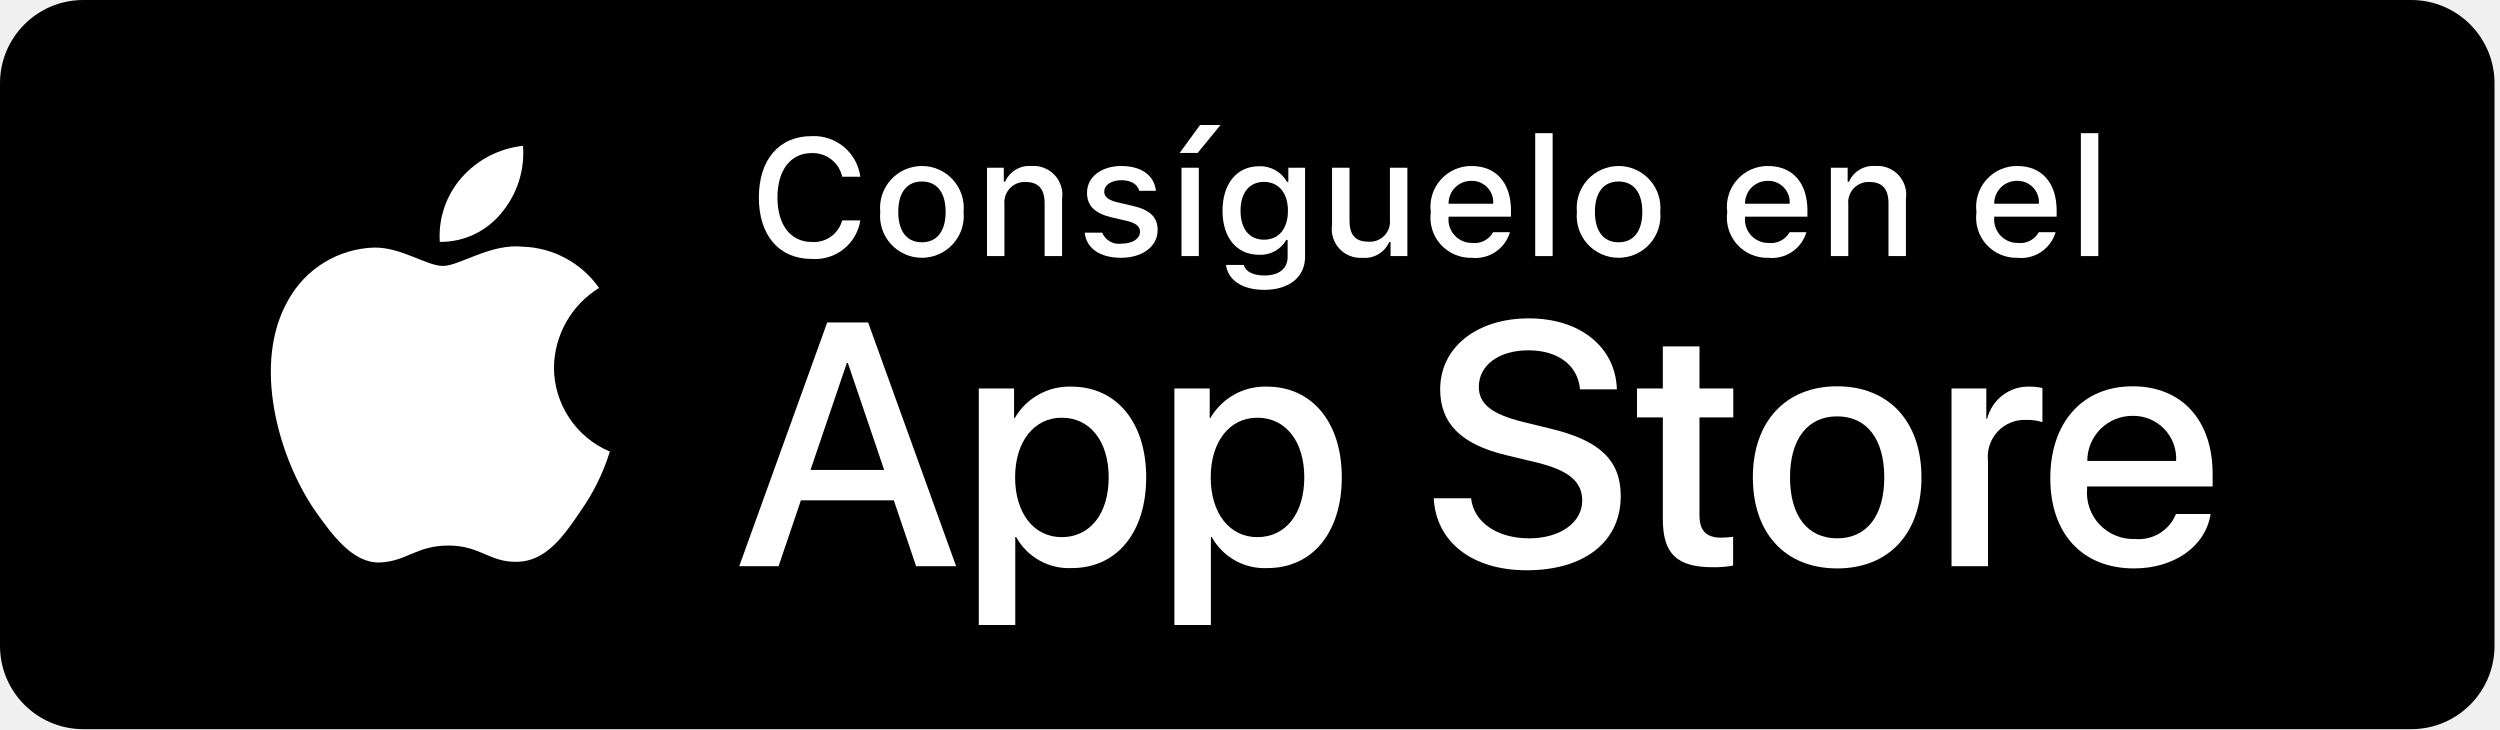
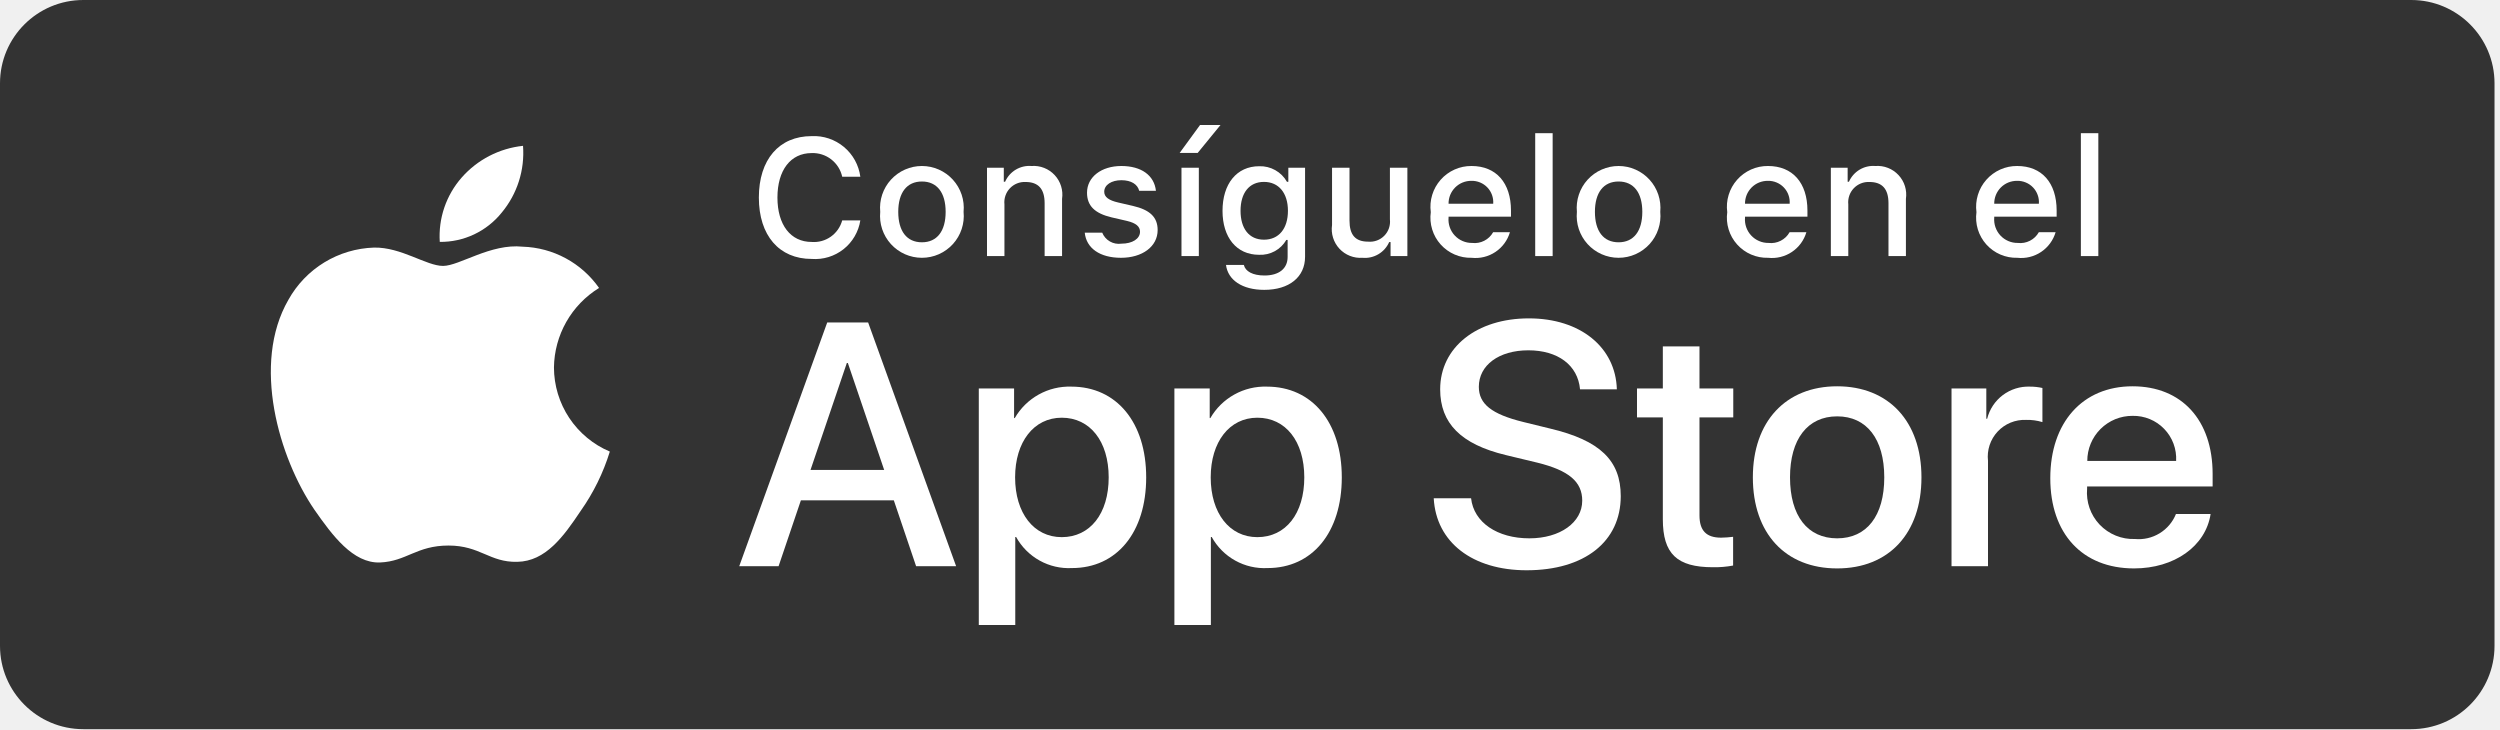
<svg xmlns="http://www.w3.org/2000/svg" width="120" height="35" viewBox="0 0 120 35" fill="none">
-   <path d="M0 4C0 1.791 1.791 0 4 0H115.737C117.946 0 119.737 1.791 119.737 4V31C119.737 33.209 117.946 35 115.737 35H4C1.791 35 0 33.209 0 31V4Z" fill="black" />
+   <path d="M0 4C0 1.791 1.791 0 4 0H115.737C117.946 0 119.737 1.791 119.737 4V31C119.737 33.209 117.946 35 115.737 35H4C1.791 35 0 33.209 0 31V4Z" fill="#333333" />
  <path d="M42.903 24.015H38.443L37.372 27.178H35.483L39.707 15.477H41.67L45.894 27.178H43.973L42.903 24.015ZM38.905 22.556H42.44L40.697 17.424H40.648L38.905 22.556Z" fill="white" />
  <path d="M55.017 22.913C55.017 25.564 53.598 27.267 51.457 27.267C50.915 27.296 50.375 27.171 49.901 26.907C49.426 26.643 49.035 26.25 48.773 25.775H48.733V30H46.982V18.647H48.676V20.066H48.709C48.983 19.593 49.38 19.203 49.859 18.937C50.337 18.671 50.878 18.54 51.425 18.558C53.59 18.558 55.017 20.27 55.017 22.913ZM53.217 22.913C53.217 21.186 52.325 20.05 50.963 20.05C49.625 20.05 48.725 21.21 48.725 22.913C48.725 24.632 49.625 25.783 50.963 25.783C52.325 25.783 53.217 24.656 53.217 22.913Z" fill="white" />
  <path d="M64.406 22.913C64.406 25.564 62.987 27.267 60.846 27.267C60.304 27.296 59.764 27.171 59.29 26.907C58.815 26.643 58.424 26.25 58.162 25.775H58.122V30H56.371V18.647H58.066V20.066H58.098C58.372 19.593 58.769 19.203 59.248 18.937C59.726 18.671 60.267 18.54 60.814 18.558C62.979 18.558 64.406 20.27 64.406 22.913ZM62.606 22.913C62.606 21.186 61.714 20.05 60.352 20.05C59.014 20.05 58.114 21.21 58.114 22.913C58.114 24.632 59.014 25.783 60.352 25.783C61.714 25.783 62.606 24.656 62.606 22.913Z" fill="white" />
  <path d="M70.612 23.918C70.742 25.078 71.869 25.84 73.409 25.84C74.885 25.84 75.947 25.078 75.947 24.032C75.947 23.124 75.306 22.58 73.79 22.207L72.273 21.842C70.125 21.323 69.128 20.318 69.128 18.688C69.128 16.669 70.887 15.282 73.385 15.282C75.858 15.282 77.552 16.669 77.609 18.688H75.842C75.736 17.52 74.771 16.815 73.36 16.815C71.95 16.815 70.984 17.528 70.984 18.566C70.984 19.393 71.601 19.88 73.109 20.253L74.398 20.569C76.799 21.137 77.796 22.102 77.796 23.813C77.796 26.002 76.052 27.373 73.279 27.373C70.684 27.373 68.933 26.034 68.819 23.918L70.612 23.918Z" fill="white" />
  <path d="M81.575 16.628V18.647H83.197V20.034H81.575V24.737C81.575 25.467 81.9 25.808 82.613 25.808C82.806 25.805 82.998 25.791 83.189 25.767V27.146C82.868 27.206 82.543 27.233 82.217 27.227C80.49 27.227 79.816 26.578 79.816 24.924V20.034H78.576V18.647H79.816V16.628H81.575Z" fill="white" />
  <path d="M84.137 22.913C84.137 20.229 85.718 18.542 88.183 18.542C90.656 18.542 92.23 20.229 92.23 22.913C92.23 25.605 90.664 27.284 88.183 27.284C85.702 27.284 84.137 25.605 84.137 22.913ZM90.445 22.913C90.445 21.072 89.602 19.985 88.183 19.985C86.764 19.985 85.921 21.08 85.921 22.913C85.921 24.762 86.764 25.84 88.183 25.84C89.602 25.84 90.445 24.762 90.445 22.913Z" fill="white" />
  <path d="M93.673 18.647H95.343V20.099H95.384C95.497 19.646 95.762 19.245 96.136 18.964C96.51 18.684 96.969 18.54 97.436 18.558C97.638 18.557 97.839 18.579 98.036 18.623V20.261C97.781 20.183 97.515 20.148 97.249 20.155C96.995 20.145 96.741 20.19 96.505 20.287C96.27 20.384 96.058 20.531 95.885 20.717C95.712 20.904 95.581 21.125 95.501 21.367C95.422 21.609 95.395 21.865 95.424 22.118V27.178H93.673L93.673 18.647Z" fill="white" />
  <path d="M106.109 24.672C105.873 26.221 104.365 27.284 102.436 27.284C99.954 27.284 98.414 25.621 98.414 22.954C98.414 20.278 99.962 18.542 102.362 18.542C104.722 18.542 106.206 20.164 106.206 22.75V23.35H100.181V23.456C100.154 23.77 100.193 24.086 100.297 24.384C100.4 24.681 100.566 24.953 100.783 25.182C101.001 25.41 101.264 25.59 101.556 25.709C101.847 25.828 102.161 25.884 102.476 25.872C102.89 25.911 103.305 25.815 103.66 25.599C104.015 25.383 104.291 25.058 104.446 24.672L106.109 24.672ZM100.19 22.126H104.454C104.47 21.844 104.427 21.562 104.329 21.297C104.23 21.032 104.078 20.79 103.881 20.587C103.685 20.383 103.449 20.223 103.187 20.115C102.926 20.008 102.645 19.955 102.362 19.961C102.077 19.96 101.794 20.014 101.53 20.122C101.267 20.231 101.027 20.39 100.825 20.591C100.623 20.793 100.463 21.032 100.354 21.295C100.245 21.559 100.189 21.841 100.19 22.126Z" fill="white" />
  <path d="M36.425 9.483C36.425 7.66 37.395 6.534 38.958 6.534C39.521 6.506 40.074 6.691 40.507 7.052C40.94 7.413 41.221 7.923 41.296 8.482H40.426C40.353 8.151 40.166 7.856 39.898 7.649C39.629 7.441 39.297 7.335 38.958 7.348C37.948 7.348 37.317 8.17 37.317 9.483C37.317 10.793 37.948 11.614 38.961 11.614C39.288 11.639 39.613 11.549 39.88 11.36C40.147 11.171 40.34 10.894 40.426 10.578H41.296C41.211 11.124 40.923 11.617 40.491 11.96C40.058 12.303 39.512 12.47 38.961 12.429C37.399 12.429 36.425 11.303 36.425 9.483Z" fill="white" />
  <path d="M42.251 10.169C42.224 9.89 42.256 9.609 42.344 9.343C42.433 9.077 42.576 8.833 42.764 8.626C42.953 8.419 43.182 8.253 43.438 8.14C43.694 8.026 43.971 7.968 44.252 7.968C44.532 7.968 44.809 8.026 45.065 8.14C45.321 8.253 45.551 8.419 45.739 8.626C45.927 8.833 46.07 9.077 46.159 9.343C46.247 9.609 46.279 9.89 46.252 10.169C46.28 10.448 46.248 10.73 46.16 10.996C46.072 11.262 45.929 11.507 45.74 11.715C45.552 11.922 45.322 12.088 45.066 12.202C44.809 12.316 44.532 12.374 44.252 12.374C43.971 12.374 43.694 12.316 43.437 12.202C43.181 12.088 42.951 11.922 42.763 11.715C42.574 11.507 42.431 11.262 42.343 10.996C42.255 10.73 42.224 10.448 42.251 10.169ZM45.391 10.169C45.391 9.249 44.978 8.712 44.253 8.712C43.525 8.712 43.116 9.249 43.116 10.169C43.116 11.096 43.525 11.63 44.253 11.63C44.978 11.63 45.391 11.092 45.391 10.169Z" fill="white" />
  <path d="M47.376 8.05H48.182V8.724H48.245C48.351 8.482 48.53 8.279 48.757 8.143C48.984 8.008 49.247 7.946 49.511 7.968C49.717 7.952 49.924 7.983 50.117 8.059C50.31 8.134 50.483 8.252 50.624 8.404C50.765 8.555 50.87 8.737 50.932 8.934C50.993 9.132 51.01 9.341 50.979 9.546V12.292H50.142V9.756C50.142 9.074 49.846 8.735 49.226 8.735C49.086 8.729 48.946 8.752 48.816 8.805C48.686 8.858 48.569 8.938 48.473 9.04C48.377 9.142 48.303 9.264 48.259 9.397C48.214 9.53 48.198 9.671 48.213 9.81V12.292H47.376V8.05Z" fill="white" />
  <path d="M53.825 7.968C54.779 7.968 55.403 8.412 55.485 9.16H54.682C54.605 8.848 54.3 8.65 53.825 8.65C53.358 8.65 53.003 8.871 53.003 9.203C53.003 9.456 53.217 9.616 53.677 9.721L54.382 9.884C55.189 10.072 55.567 10.418 55.567 11.042C55.567 11.841 54.823 12.374 53.809 12.374C52.8 12.374 52.142 11.918 52.068 11.167H52.906C52.978 11.345 53.108 11.495 53.276 11.591C53.443 11.687 53.638 11.724 53.829 11.696C54.351 11.696 54.721 11.462 54.721 11.123C54.721 10.87 54.523 10.707 54.098 10.605L53.358 10.434C52.551 10.243 52.177 9.881 52.177 9.249C52.177 8.497 52.866 7.968 53.825 7.968Z" fill="white" />
  <path d="M56.624 7.34L57.602 6H58.584L57.489 7.34H56.624ZM56.711 8.05H57.544V12.292H56.711V8.05Z" fill="white" />
  <path d="M58.848 12.717H59.705C59.776 13.025 60.13 13.224 60.695 13.224C61.392 13.224 61.806 12.892 61.806 12.332V11.517H61.743C61.612 11.745 61.42 11.932 61.189 12.058C60.958 12.184 60.696 12.243 60.434 12.23C59.351 12.23 58.681 11.393 58.681 10.122C58.681 8.829 59.358 7.979 60.442 7.979C60.711 7.97 60.978 8.035 61.213 8.167C61.448 8.299 61.642 8.492 61.774 8.727H61.84V8.05H62.643V12.327C62.643 13.298 61.883 13.913 60.683 13.913C59.623 13.913 58.938 13.438 58.848 12.717ZM61.821 10.118C61.821 9.273 61.384 8.731 60.671 8.731C59.951 8.731 59.546 9.273 59.546 10.118C59.546 10.964 59.951 11.505 60.671 11.505C61.389 11.505 61.821 10.968 61.821 10.118Z" fill="white" />
  <path d="M67.554 12.292H66.747V11.618H66.681C66.574 11.863 66.392 12.068 66.162 12.203C65.932 12.339 65.665 12.399 65.399 12.374C65.194 12.389 64.988 12.357 64.797 12.282C64.605 12.207 64.433 12.089 64.293 11.939C64.153 11.788 64.048 11.608 63.987 11.412C63.925 11.215 63.908 11.008 63.938 10.804V8.05H64.776V10.586C64.776 11.271 65.052 11.599 65.668 11.599C65.811 11.613 65.954 11.594 66.089 11.545C66.224 11.496 66.346 11.417 66.446 11.315C66.547 11.213 66.623 11.089 66.67 10.954C66.716 10.818 66.732 10.674 66.716 10.531V8.05H67.554V12.292Z" fill="white" />
  <path d="M72.476 11.147C72.362 11.535 72.116 11.87 71.78 12.094C71.444 12.319 71.039 12.418 70.638 12.374C70.358 12.382 70.08 12.328 69.823 12.217C69.567 12.107 69.337 11.941 69.151 11.733C68.964 11.525 68.825 11.278 68.744 11.011C68.662 10.743 68.639 10.461 68.678 10.184C68.64 9.906 68.663 9.624 68.745 9.356C68.826 9.087 68.965 8.84 69.15 8.63C69.335 8.419 69.564 8.252 69.82 8.137C70.076 8.023 70.353 7.965 70.634 7.968C71.814 7.968 72.527 8.774 72.527 10.107V10.399H69.531V10.446C69.517 10.601 69.537 10.758 69.588 10.906C69.639 11.053 69.72 11.189 69.827 11.303C69.933 11.418 70.062 11.509 70.206 11.57C70.349 11.632 70.504 11.663 70.66 11.661C70.861 11.685 71.064 11.649 71.243 11.557C71.423 11.466 71.572 11.323 71.67 11.147L72.476 11.147ZM69.531 9.779H71.674C71.684 9.637 71.665 9.494 71.617 9.36C71.569 9.225 71.493 9.102 71.395 8.999C71.296 8.895 71.177 8.813 71.046 8.759C70.914 8.704 70.772 8.677 70.629 8.68C70.484 8.679 70.341 8.706 70.207 8.76C70.072 8.815 69.951 8.896 69.848 8.998C69.746 9.101 69.665 9.223 69.61 9.357C69.556 9.491 69.529 9.635 69.531 9.779Z" fill="white" />
  <path d="M73.69 6.393H74.527V12.292H73.69V6.393Z" fill="white" />
  <path d="M75.691 10.169C75.664 9.89 75.696 9.609 75.785 9.343C75.873 9.077 76.016 8.833 76.204 8.626C76.393 8.419 76.622 8.253 76.879 8.14C77.135 8.026 77.412 7.968 77.692 7.968C77.972 7.968 78.249 8.026 78.505 8.14C78.761 8.253 78.991 8.419 79.179 8.626C79.368 8.833 79.51 9.077 79.599 9.343C79.687 9.609 79.719 9.89 79.693 10.169C79.72 10.448 79.688 10.73 79.6 10.996C79.512 11.262 79.369 11.507 79.181 11.715C78.992 11.922 78.762 12.088 78.506 12.202C78.249 12.316 77.972 12.374 77.692 12.374C77.411 12.374 77.134 12.316 76.878 12.202C76.621 12.088 76.391 11.922 76.203 11.715C76.014 11.507 75.872 11.262 75.783 10.996C75.695 10.73 75.664 10.448 75.691 10.169ZM78.831 10.169C78.831 9.249 78.418 8.712 77.693 8.712C76.965 8.712 76.556 9.249 76.556 10.169C76.556 11.096 76.965 11.63 77.693 11.63C78.418 11.63 78.831 11.092 78.831 10.169Z" fill="white" />
  <path d="M86.706 11.147C86.592 11.535 86.346 11.87 86.01 12.094C85.674 12.319 85.269 12.418 84.868 12.374C84.588 12.382 84.31 12.328 84.053 12.217C83.797 12.107 83.567 11.941 83.381 11.733C83.194 11.525 83.055 11.278 82.974 11.011C82.892 10.743 82.869 10.461 82.908 10.184C82.87 9.906 82.893 9.624 82.975 9.356C83.056 9.087 83.194 8.84 83.38 8.63C83.565 8.419 83.794 8.252 84.05 8.137C84.306 8.023 84.584 7.965 84.864 7.968C86.044 7.968 86.757 8.774 86.757 10.107V10.399H83.761V10.446C83.747 10.601 83.767 10.758 83.818 10.906C83.869 11.053 83.95 11.189 84.057 11.303C84.163 11.418 84.292 11.509 84.436 11.57C84.579 11.632 84.734 11.663 84.891 11.661C85.091 11.685 85.294 11.649 85.473 11.557C85.653 11.466 85.802 11.323 85.9 11.147L86.706 11.147ZM83.76 9.779H85.904C85.914 9.637 85.895 9.494 85.847 9.36C85.799 9.225 85.723 9.102 85.625 8.999C85.526 8.895 85.407 8.813 85.276 8.759C85.144 8.704 85.002 8.677 84.859 8.68C84.714 8.679 84.571 8.706 84.436 8.76C84.302 8.815 84.18 8.896 84.078 8.998C83.976 9.101 83.895 9.223 83.84 9.357C83.786 9.491 83.759 9.635 83.76 9.779Z" fill="white" />
  <path d="M87.881 8.05H88.687V8.724H88.749C88.856 8.482 89.035 8.279 89.262 8.143C89.489 8.008 89.752 7.946 90.016 7.968C90.222 7.952 90.429 7.983 90.622 8.059C90.815 8.134 90.988 8.252 91.129 8.404C91.27 8.555 91.376 8.737 91.437 8.934C91.498 9.132 91.514 9.341 91.484 9.546V12.292H90.647V9.756C90.647 9.074 90.351 8.735 89.731 8.735C89.591 8.729 89.451 8.752 89.321 8.805C89.191 8.858 89.074 8.938 88.978 9.04C88.882 9.142 88.808 9.264 88.764 9.397C88.719 9.53 88.703 9.671 88.718 9.81V12.292H87.881V8.05Z" fill="white" />
  <path d="M98.669 11.147C98.555 11.535 98.308 11.87 97.972 12.094C97.636 12.319 97.232 12.418 96.83 12.374C96.551 12.382 96.273 12.328 96.016 12.217C95.759 12.107 95.53 11.941 95.343 11.733C95.157 11.525 95.018 11.278 94.936 11.011C94.855 10.743 94.832 10.461 94.87 10.184C94.833 9.906 94.856 9.624 94.938 9.356C95.019 9.087 95.157 8.84 95.343 8.63C95.528 8.419 95.757 8.252 96.013 8.137C96.269 8.023 96.546 7.965 96.826 7.968C98.007 7.968 98.719 8.774 98.719 10.107V10.399H95.723V10.446C95.71 10.601 95.73 10.758 95.781 10.906C95.832 11.053 95.913 11.189 96.019 11.303C96.126 11.418 96.255 11.509 96.398 11.57C96.542 11.632 96.697 11.663 96.853 11.661C97.053 11.685 97.256 11.649 97.436 11.557C97.616 11.466 97.764 11.323 97.863 11.147L98.669 11.147ZM95.723 9.779H97.866C97.877 9.637 97.858 9.494 97.809 9.36C97.761 9.225 97.686 9.102 97.588 8.999C97.489 8.895 97.37 8.813 97.238 8.759C97.106 8.704 96.965 8.677 96.822 8.68C96.677 8.679 96.533 8.706 96.399 8.76C96.265 8.815 96.143 8.896 96.041 8.998C95.938 9.101 95.858 9.223 95.803 9.357C95.749 9.491 95.721 9.635 95.723 9.779Z" fill="white" />
  <path d="M99.882 6.393H100.72V12.292H99.882V6.393Z" fill="white" />
  <path d="M26.59 17.636C26.6 16.869 26.804 16.118 27.182 15.451C27.561 14.784 28.102 14.224 28.755 13.822C28.34 13.23 27.793 12.742 27.156 12.398C26.52 12.054 25.812 11.863 25.089 11.841C23.547 11.679 22.052 12.764 21.266 12.764C20.465 12.764 19.255 11.857 17.952 11.884C17.109 11.911 16.287 12.156 15.567 12.595C14.848 13.034 14.254 13.652 13.844 14.389C12.067 17.464 13.392 21.984 15.094 24.47C15.945 25.687 16.94 27.047 18.242 26.999C19.516 26.946 19.991 26.186 21.529 26.186C23.053 26.186 23.499 26.999 24.827 26.968C26.194 26.946 27.056 25.745 27.877 24.517C28.489 23.649 28.959 22.691 29.272 21.676C28.477 21.34 27.8 20.778 27.323 20.06C26.846 19.341 26.591 18.498 26.59 17.636Z" fill="white" />
  <path d="M24.082 10.206C24.827 9.311 25.194 8.161 25.105 7C23.967 7.12 22.915 7.664 22.159 8.524C21.79 8.945 21.507 9.434 21.327 9.963C21.147 10.493 21.073 11.053 21.109 11.611C21.678 11.617 22.242 11.494 22.757 11.251C23.272 11.007 23.725 10.65 24.082 10.206Z" fill="white" />
</svg>
